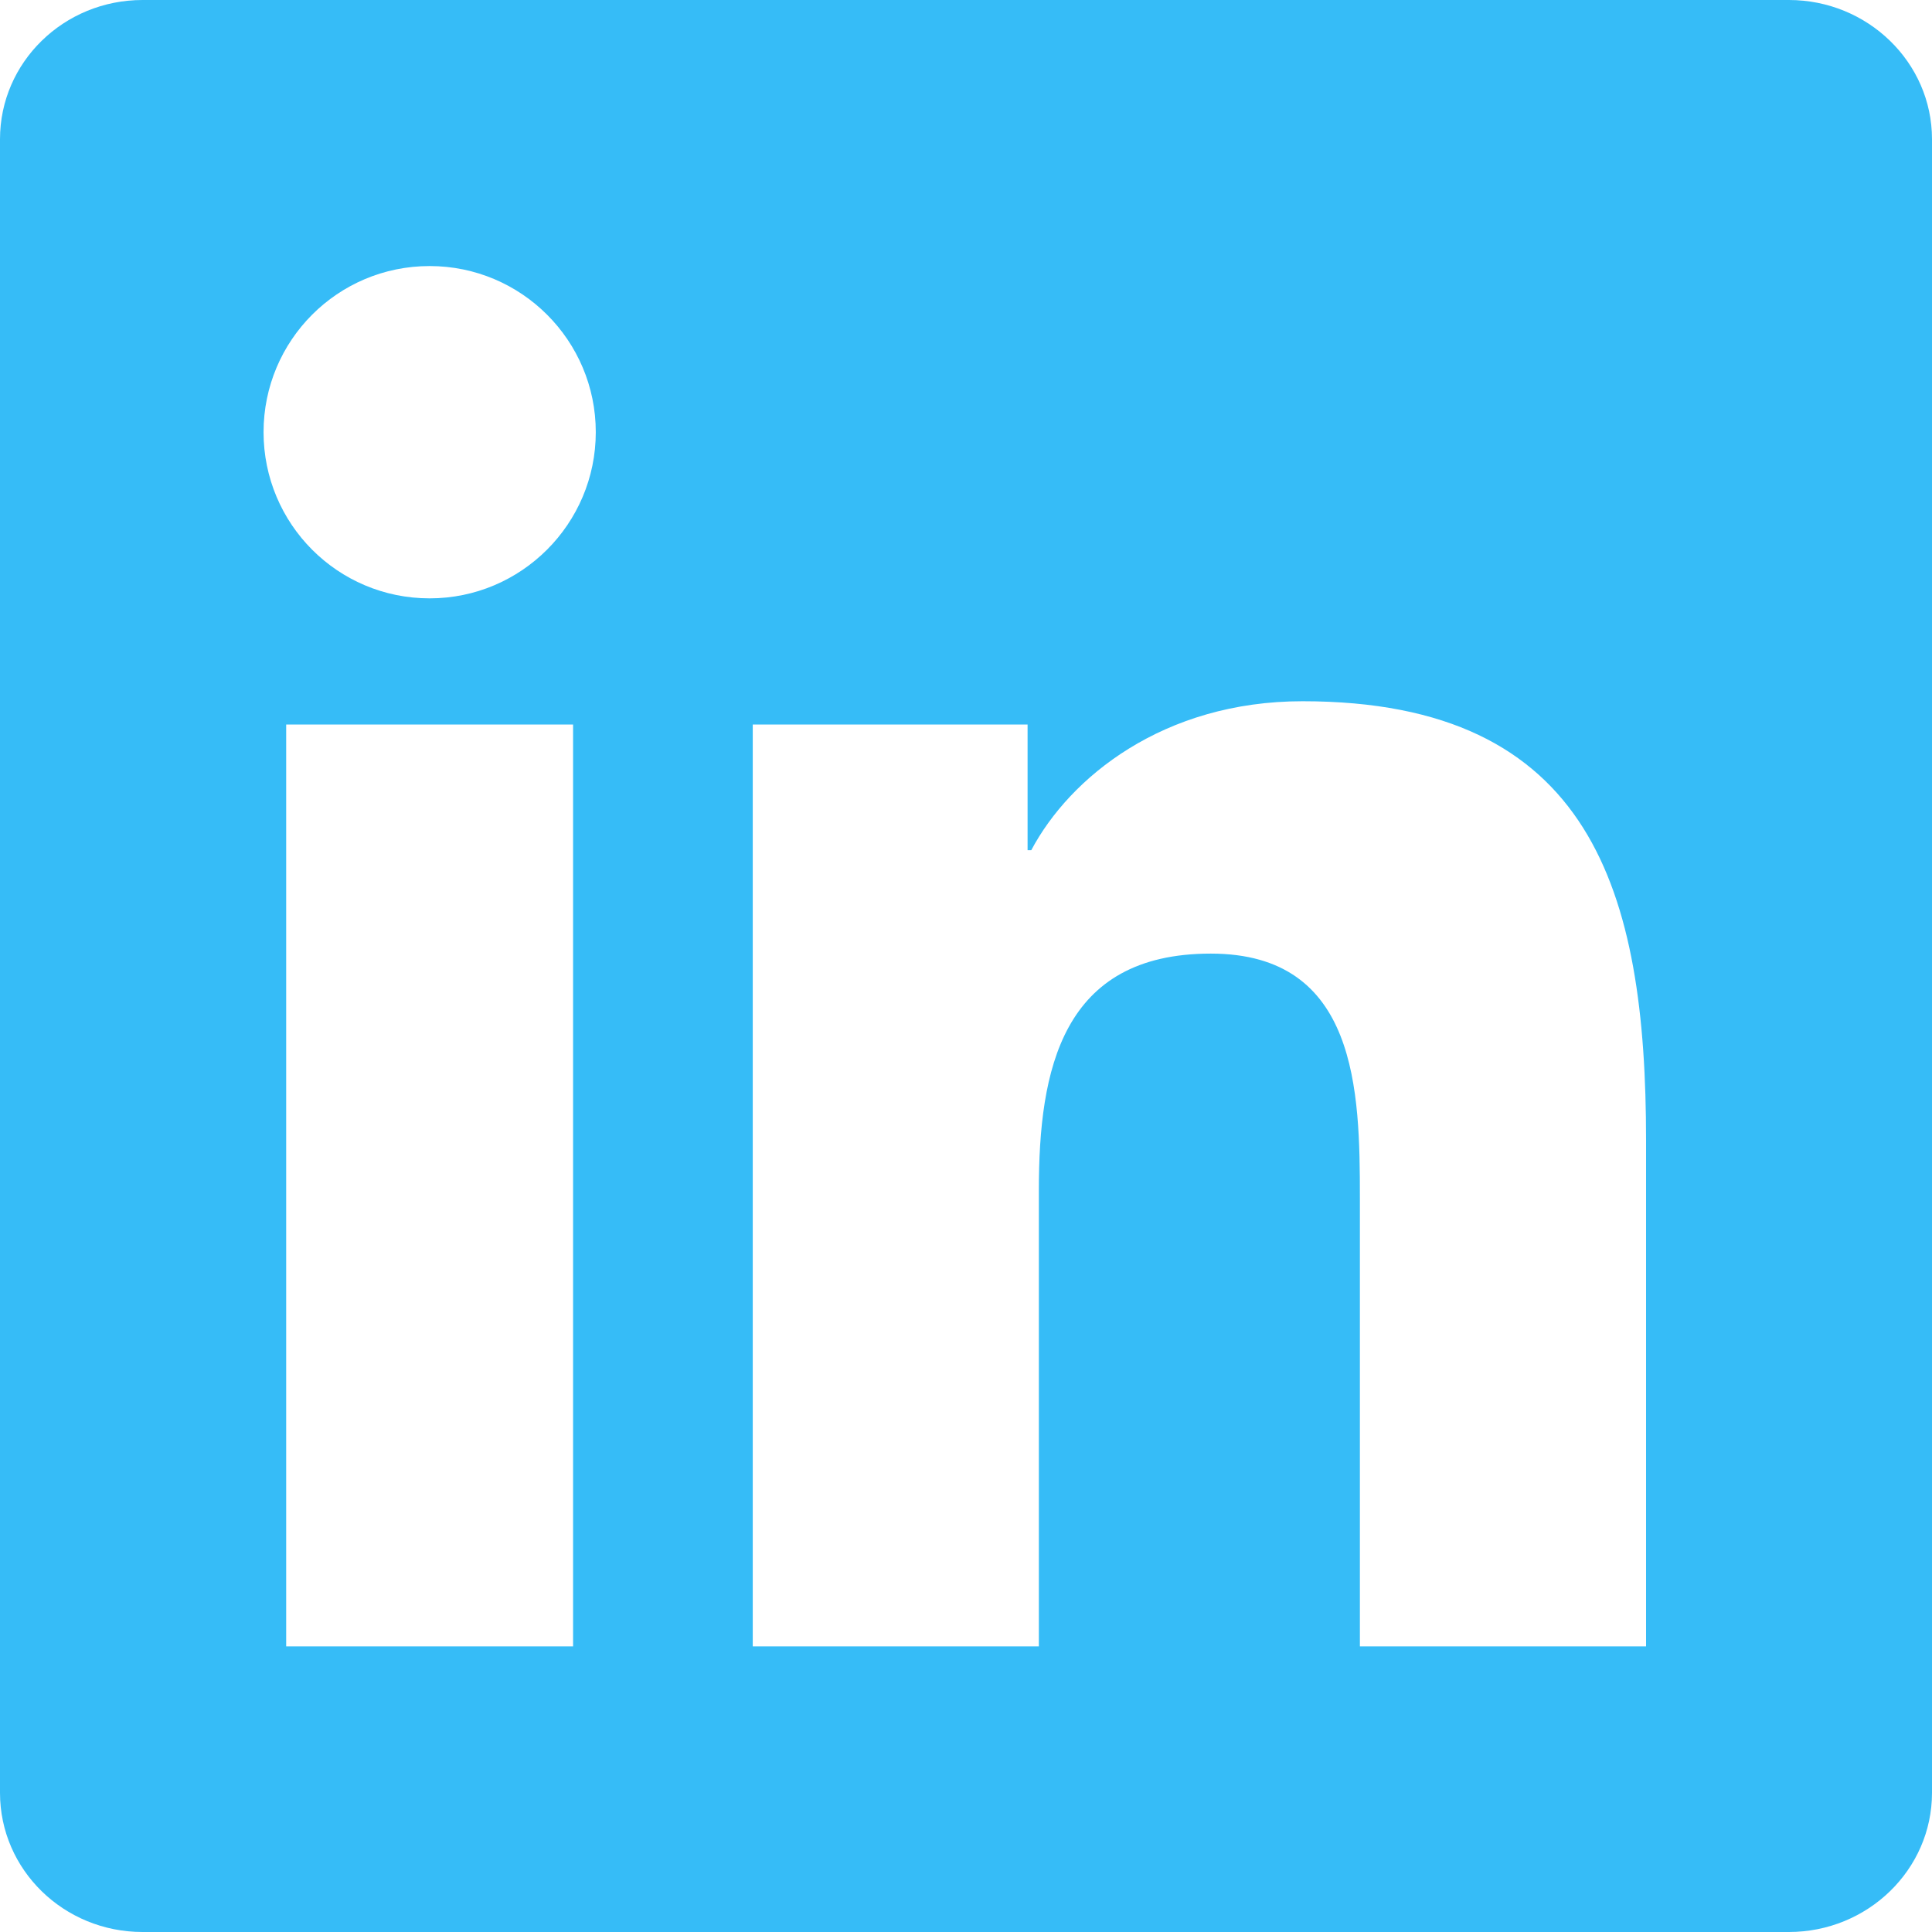
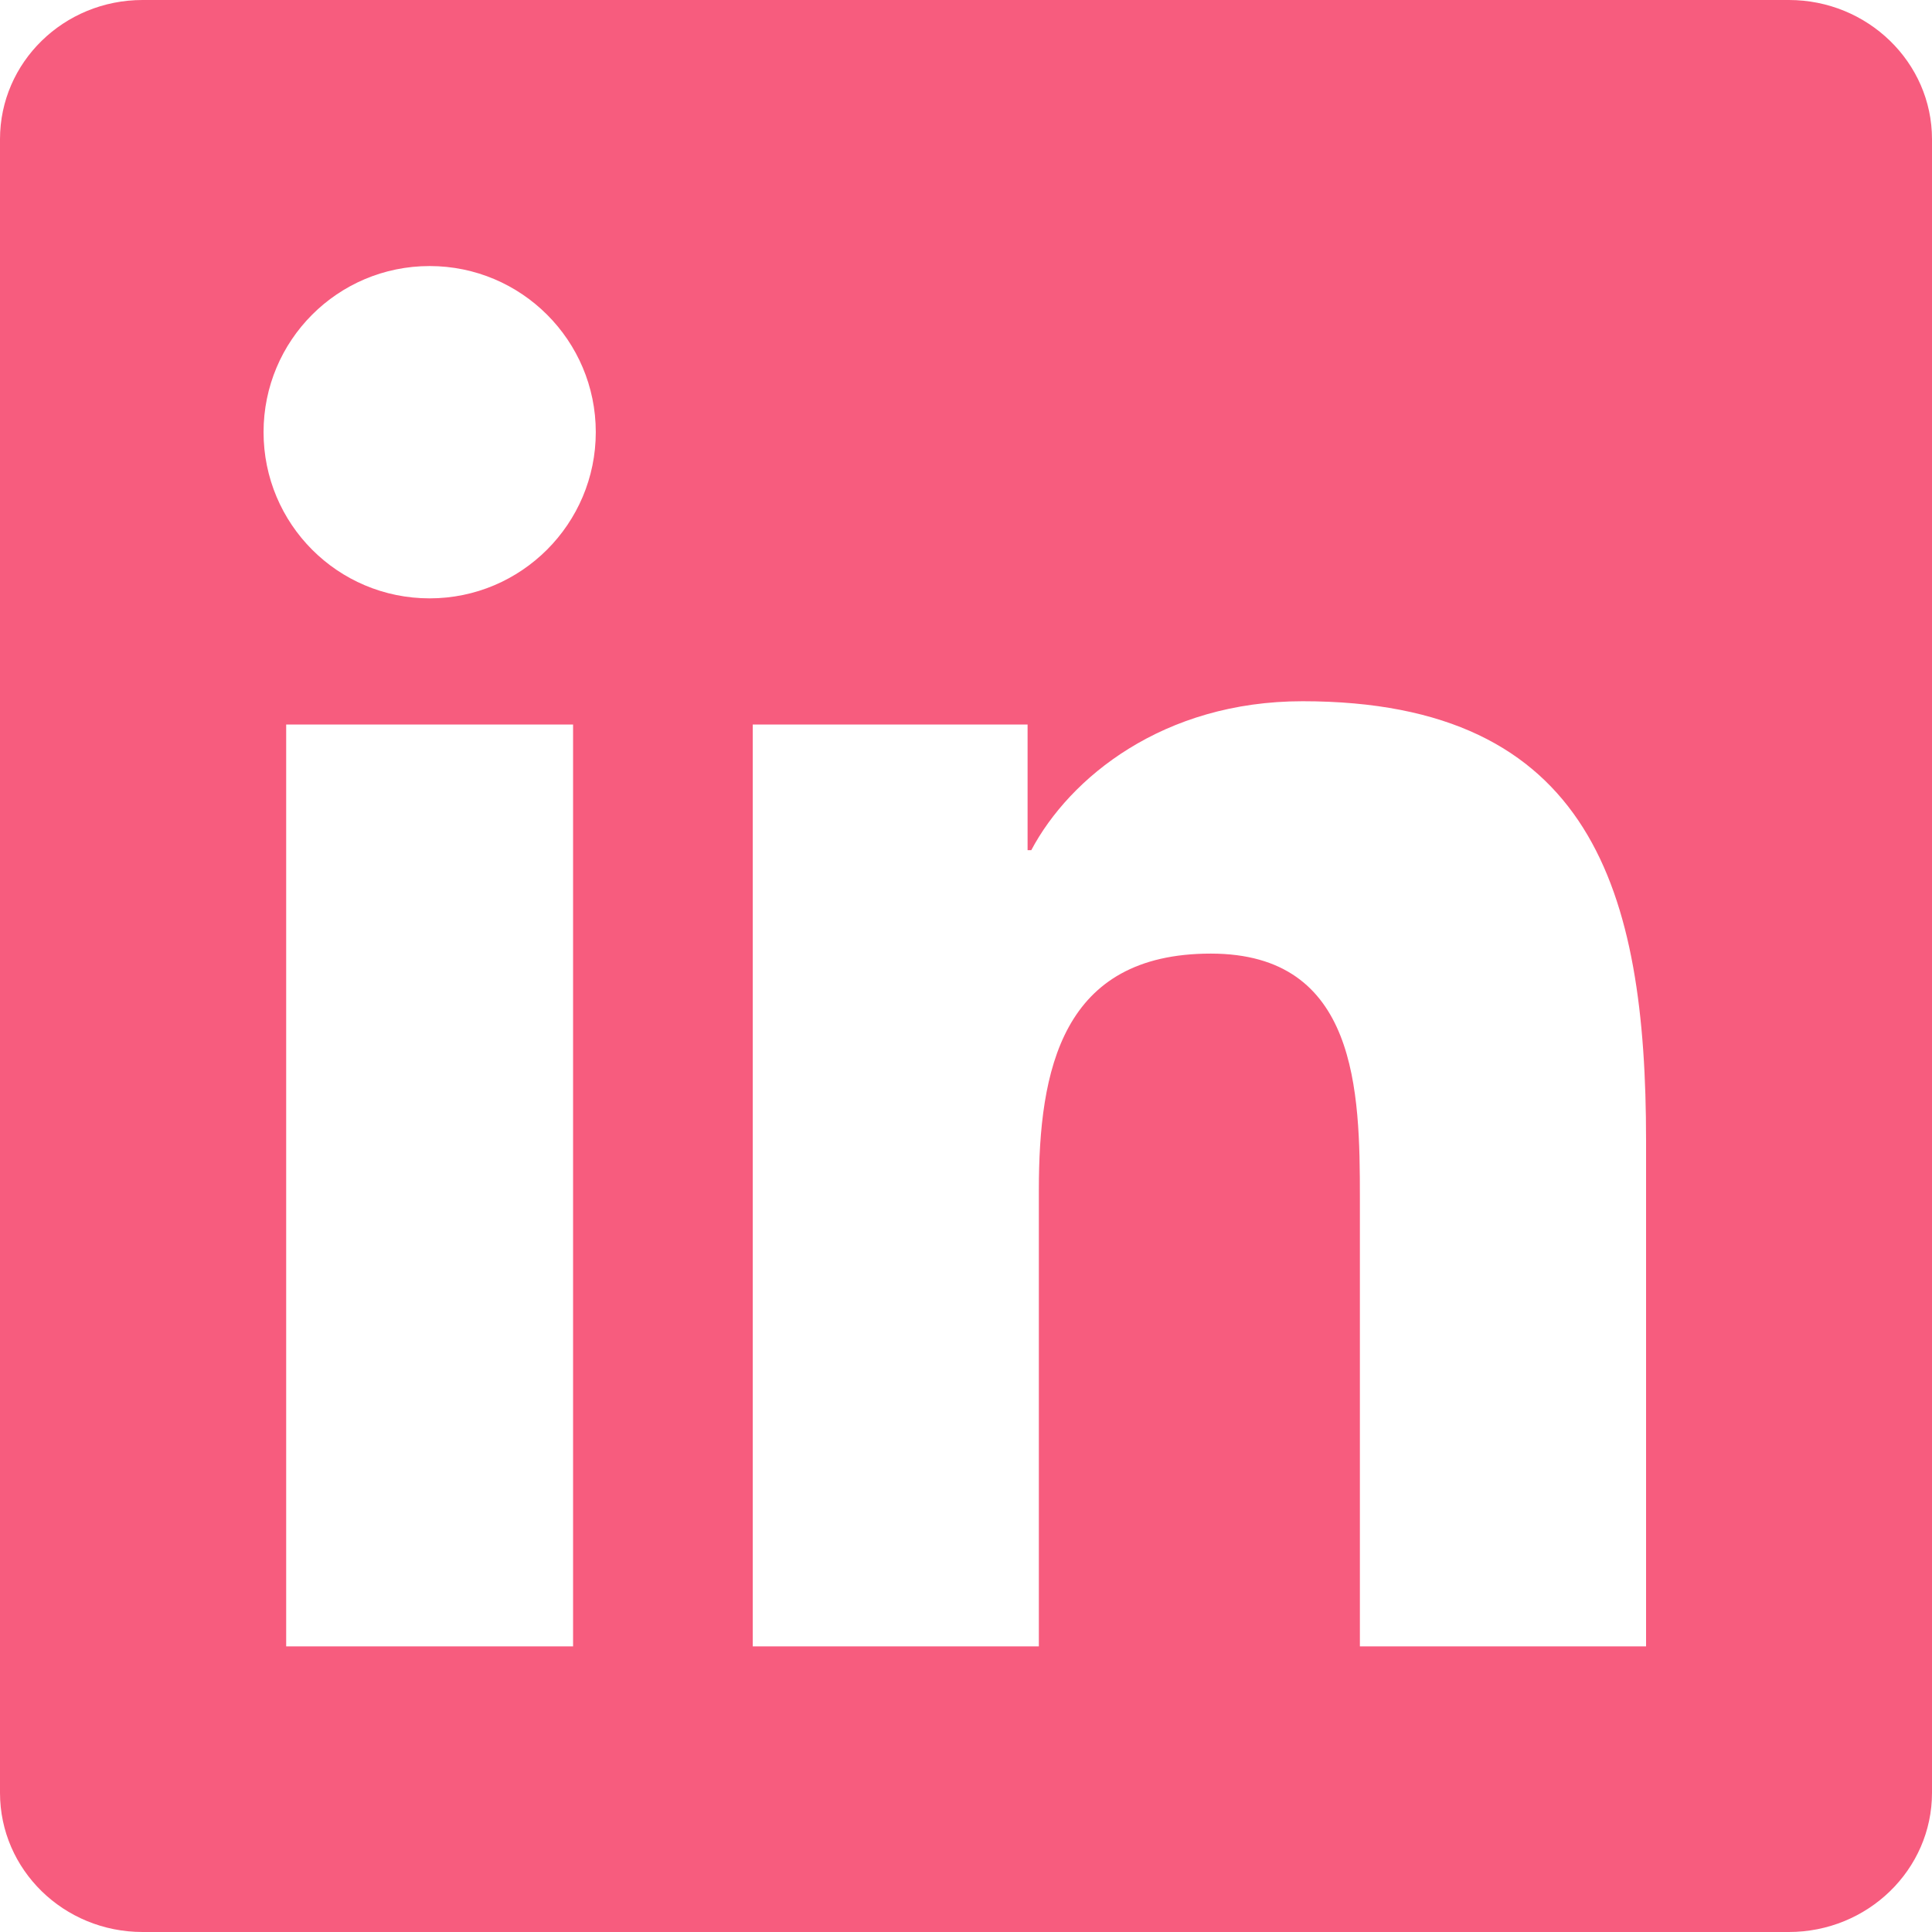
<svg xmlns="http://www.w3.org/2000/svg" role="img" viewBox="0 0 24 24">
-   <path fill="#36BCF7FF" d="M20.447 20.452h-3.554v-5.569c0-1.328-.027-3.037-1.852-3.037-1.853 0-2.136 1.445-2.136 2.939v5.667H9.351V9h3.414v1.561h.046c.477-.9 1.637-1.85 3.37-1.85 3.601 0 4.267 2.37 4.267 5.455v6.286zM5.337 7.433c-1.144 0-2.063-.926-2.063-2.065 0-1.138.92-2.063 2.063-2.063 1.14 0 2.064.925 2.064 2.063 0 1.139-.925 2.065-2.064 2.065zm1.782 13.019H3.555V9h3.564v11.452zM22.225 0H1.771C.792 0 0 .774 0 1.729v20.542C0 23.227.792 24 1.771 24h20.451C23.2 24 24 23.227 24 22.271V1.729C24 .774 23.2 0 22.222 0h.003z" />
+   <path fill="#f75c7e" d="M20.447 20.452h-3.554v-5.569c0-1.328-.027-3.037-1.852-3.037-1.853 0-2.136 1.445-2.136 2.939v5.667H9.351V9h3.414v1.561h.046c.477-.9 1.637-1.85 3.37-1.85 3.601 0 4.267 2.37 4.267 5.455v6.286zM5.337 7.433c-1.144 0-2.063-.926-2.063-2.065 0-1.138.92-2.063 2.063-2.063 1.14 0 2.064.925 2.064 2.063 0 1.139-.925 2.065-2.064 2.065zm1.782 13.019H3.555V9h3.564v11.452zM22.225 0H1.771C.792 0 0 .774 0 1.729v20.542C0 23.227.792 24 1.771 24h20.451C23.2 24 24 23.227 24 22.271V1.729C24 .774 23.2 0 22.222 0h.003z" />
</svg>
